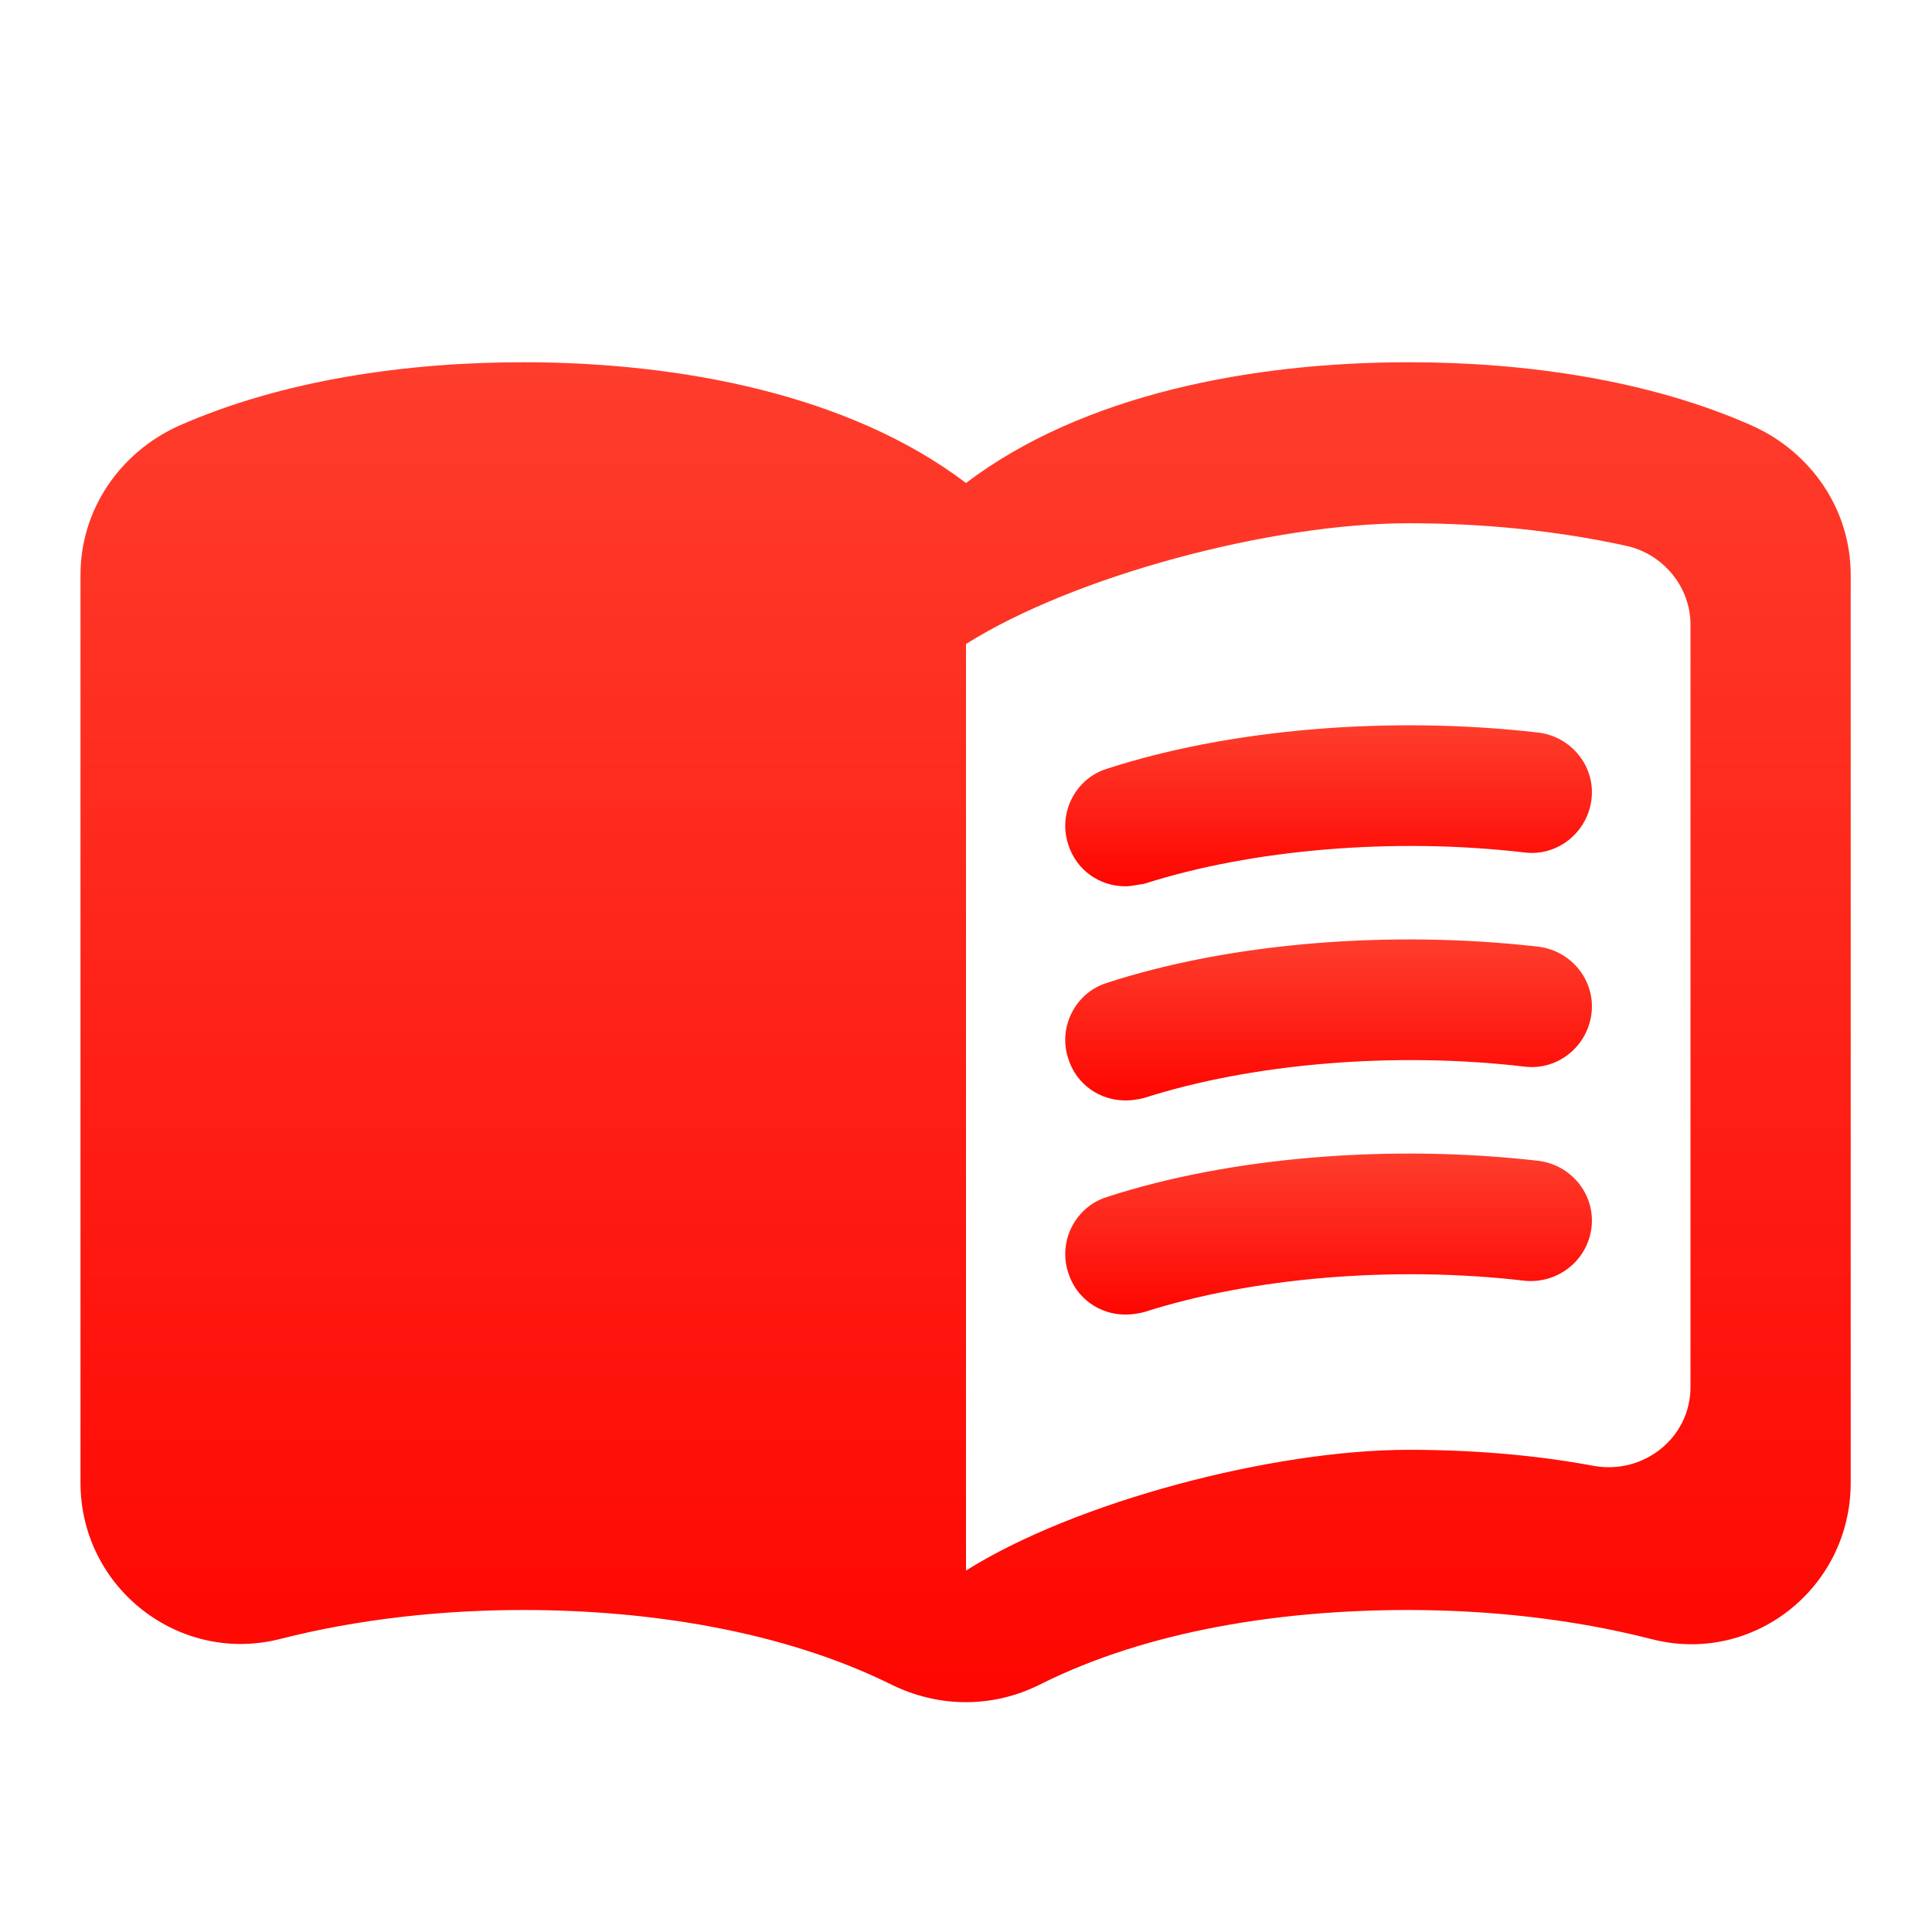
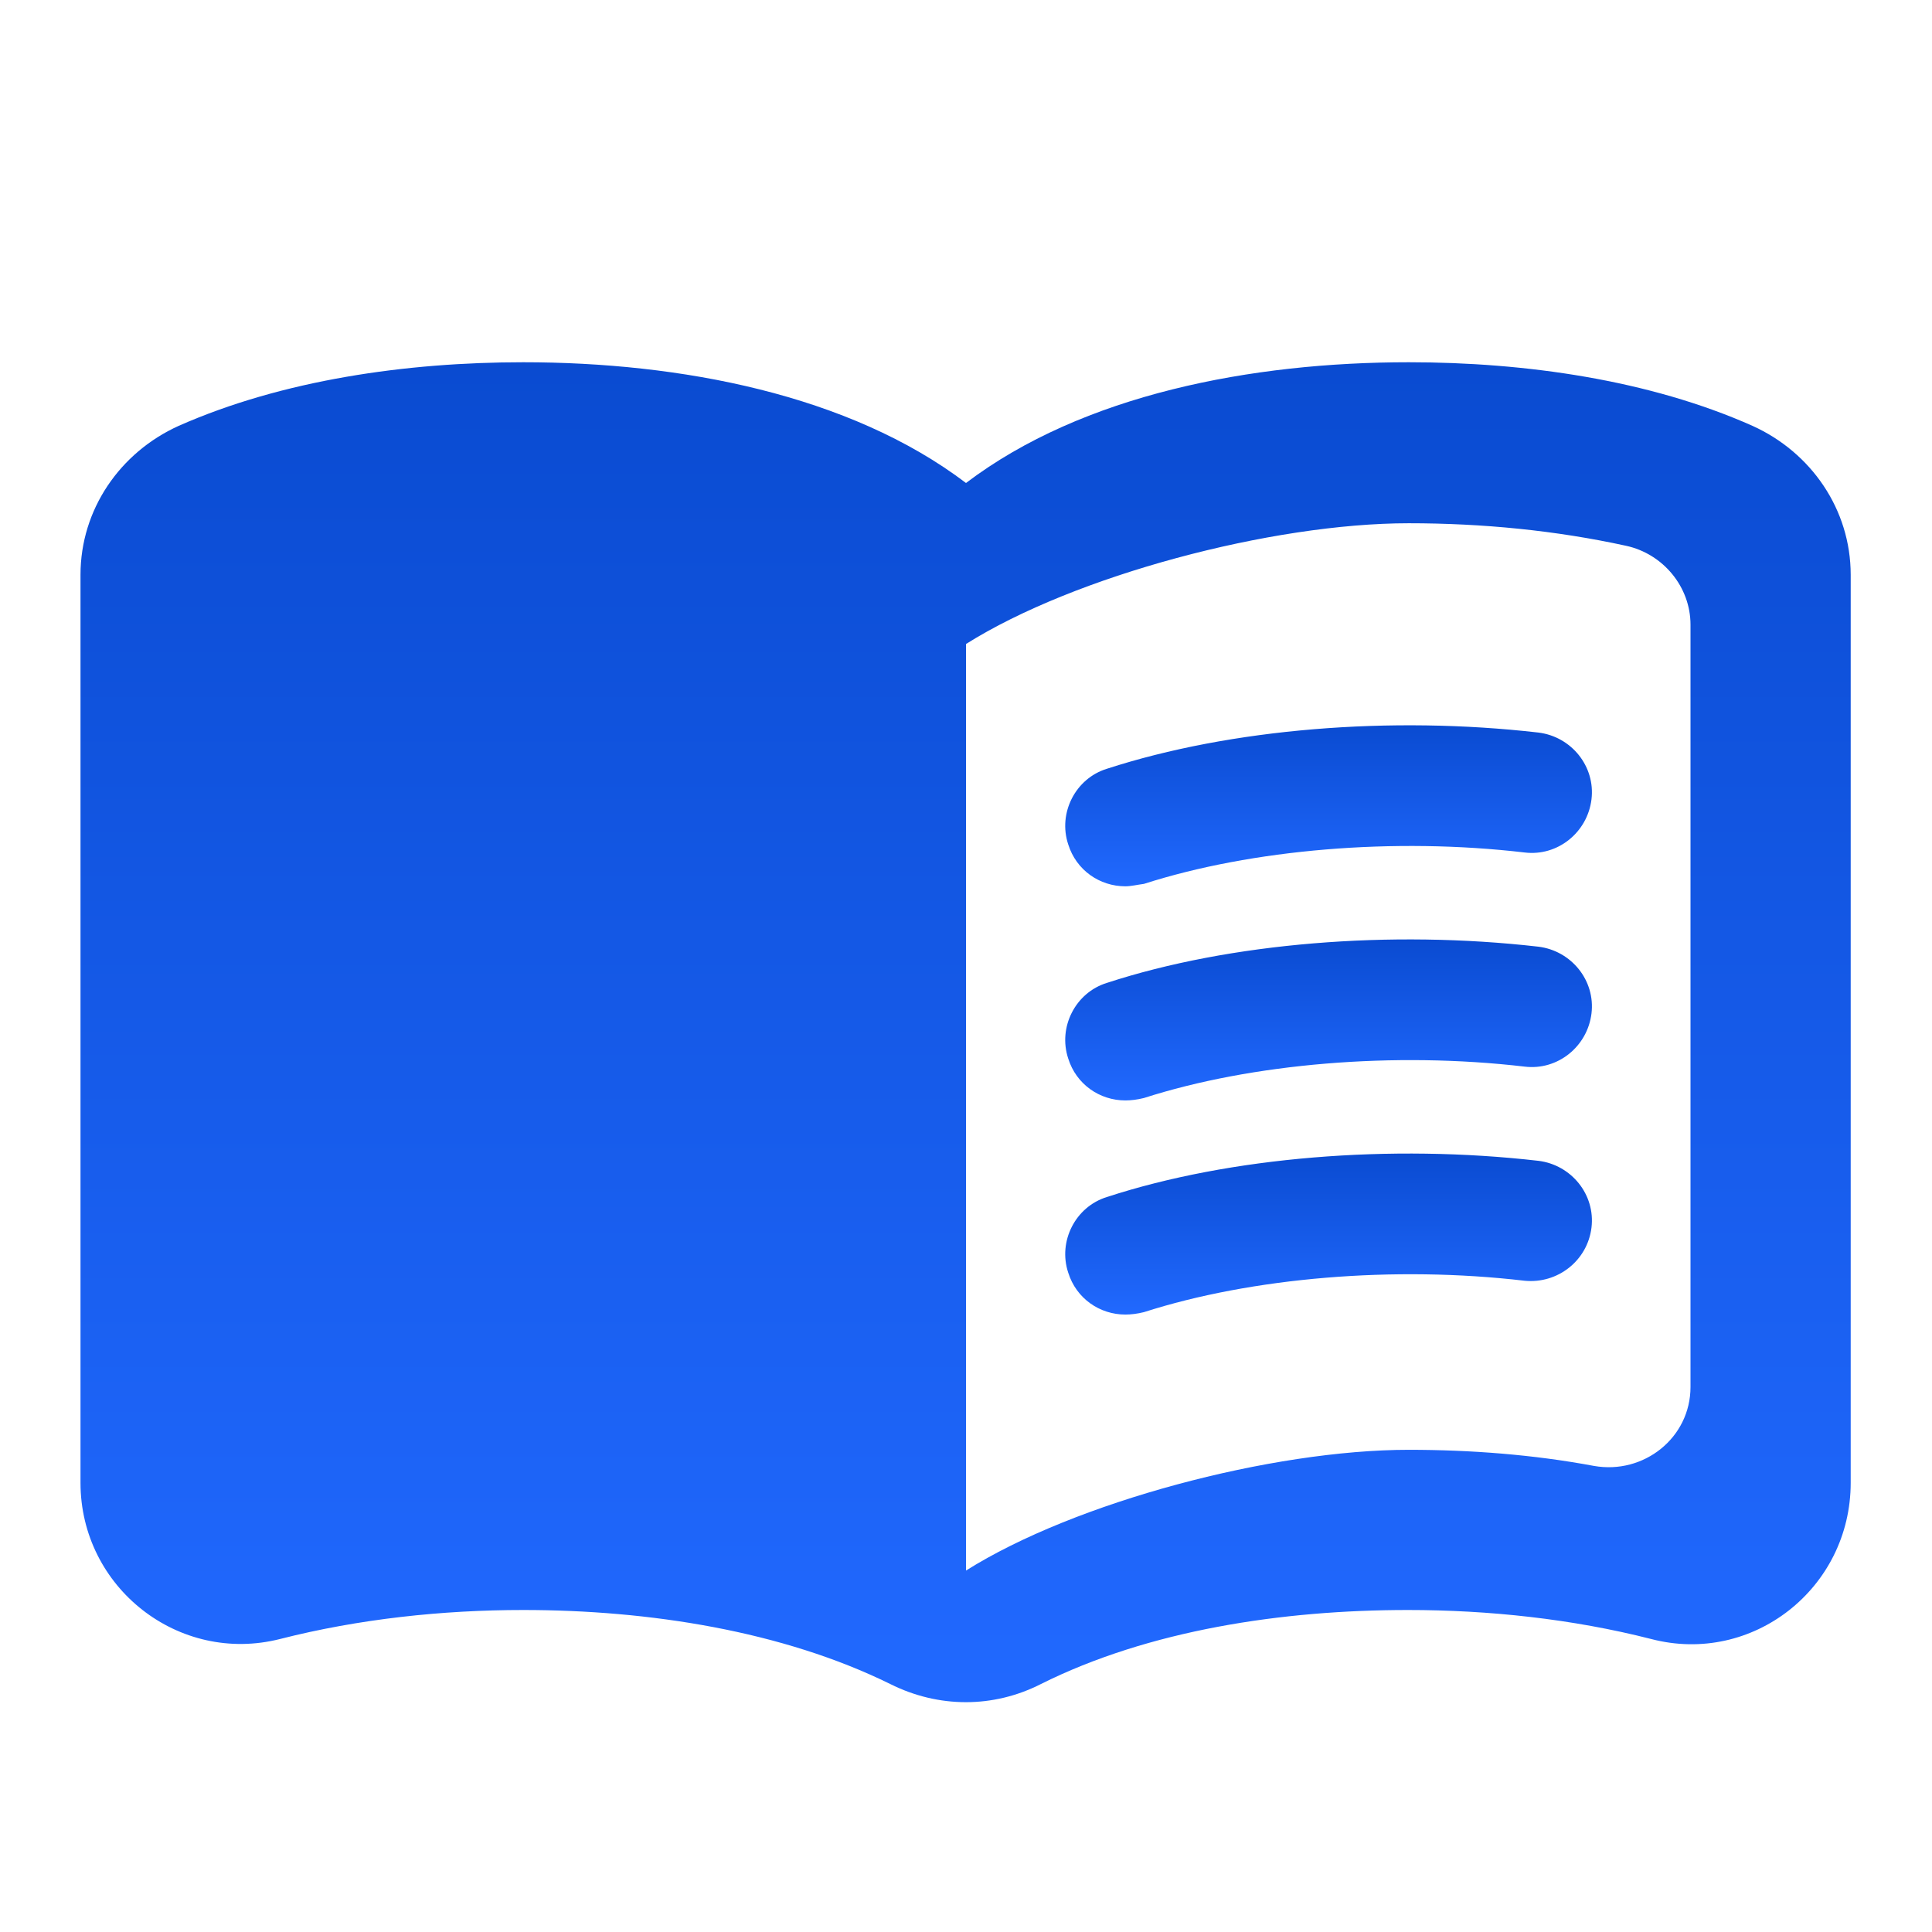
<svg xmlns="http://www.w3.org/2000/svg" width="24" height="24" viewBox="0 0 24 24" fill="none">
  <path d="M17.5 4.5C15.55 4.5 13.45 4.9 12 6C10.55 4.9 8.45 4.5 6.5 4.5C5.05 4.5 3.51 4.72 2.22 5.29C1.49 5.62 1 6.33 1 7.14V18.42C1 19.72 2.22 20.68 3.48 20.36C4.46 20.11 5.5 20 6.5 20C8.06 20 9.72 20.26 11.06 20.92C11.66 21.22 12.34 21.22 12.93 20.92C14.27 20.25 15.93 20 17.49 20C18.49 20 19.53 20.11 20.51 20.36C21.77 20.69 22.99 19.73 22.99 18.42V7.14C22.99 6.33 22.5 5.62 21.77 5.29C20.49 4.72 18.95 4.5 17.5 4.5ZM21 17.23C21 17.86 20.42 18.32 19.8 18.21C19.05 18.07 18.27 18.01 17.5 18.01C15.8 18.01 13.35 18.66 12 19.51V8C13.35 7.15 15.8 6.5 17.5 6.5C18.42 6.5 19.33 6.59 20.2 6.78C20.66 6.88 21 7.29 21 7.76V17.23Z" fill="url(#paint0_linear)" />
  <path d="M13.98 11.01C13.66 11.01 13.37 10.81 13.27 10.49C13.14 10.1 13.36 9.67 13.75 9.55C15.29 9.05 17.28 8.89 19.11 9.1C19.52 9.15 19.82 9.52 19.77 9.93C19.72 10.34 19.35 10.64 18.94 10.59C17.32 10.4 15.55 10.55 14.21 10.98C14.13 10.99 14.05 11.01 13.98 11.01Z" fill="url(#paint1_linear)" />
  <path d="M13.98 13.67C13.66 13.67 13.37 13.47 13.27 13.15C13.14 12.76 13.36 12.33 13.75 12.21C15.28 11.71 17.28 11.55 19.11 11.76C19.52 11.81 19.82 12.18 19.77 12.59C19.72 13 19.35 13.3 18.94 13.25C17.32 13.06 15.55 13.21 14.21 13.64C14.13 13.66 14.05 13.67 13.98 13.67Z" fill="url(#paint2_linear)" />
  <path d="M13.98 16.33C13.66 16.33 13.37 16.13 13.27 15.81C13.14 15.42 13.36 14.99 13.75 14.87C15.28 14.37 17.28 14.21 19.11 14.42C19.52 14.47 19.82 14.84 19.77 15.25C19.72 15.66 19.35 15.95 18.94 15.91C17.32 15.72 15.55 15.87 14.21 16.3C14.13 16.32 14.05 16.33 13.98 16.33Z" fill="url(#paint3_linear)" />
  <defs>
    <linearGradient id="paint0_linear" x1="11.995" y1="4.5" x2="11.995" y2="21.145" gradientUnits="userSpaceOnUse">
-       <stop stop-color="#fe3d2c" />
-       <stop offset="1" stop-color="#fe0601" />
+       <stop stop-color="#0a4bd1" />
+       <stop offset="1" stop-color="#2169ff" />
    </linearGradient>
    <linearGradient id="paint1_linear" x1="16.504" y1="9.01" x2="16.504" y2="11.01" gradientUnits="userSpaceOnUse">
-       <stop stop-color="#fe3d2c" />
-       <stop offset="1" stop-color="#fe0601" />
+       <stop stop-color="#0a4bd1" />
+       <stop offset="1" stop-color="#2169ff" />
    </linearGradient>
    <linearGradient id="paint2_linear" x1="16.504" y1="11.67" x2="16.504" y2="13.67" gradientUnits="userSpaceOnUse">
-       <stop stop-color="#fe3d2c" />
-       <stop offset="1" stop-color="#fe0601" />
+       <stop stop-color="#0a4bd1" />
+       <stop offset="1" stop-color="#2169ff" />
    </linearGradient>
    <linearGradient id="paint3_linear" x1="16.504" y1="14.33" x2="16.504" y2="16.33" gradientUnits="userSpaceOnUse">
-       <stop stop-color="#fe3d2c" />
-       <stop offset="1" stop-color="#fe0601" />
+       <stop stop-color="#0a4bd1" />
+       <stop offset="1" stop-color="#2169ff" />
    </linearGradient>
  </defs>
</svg>
